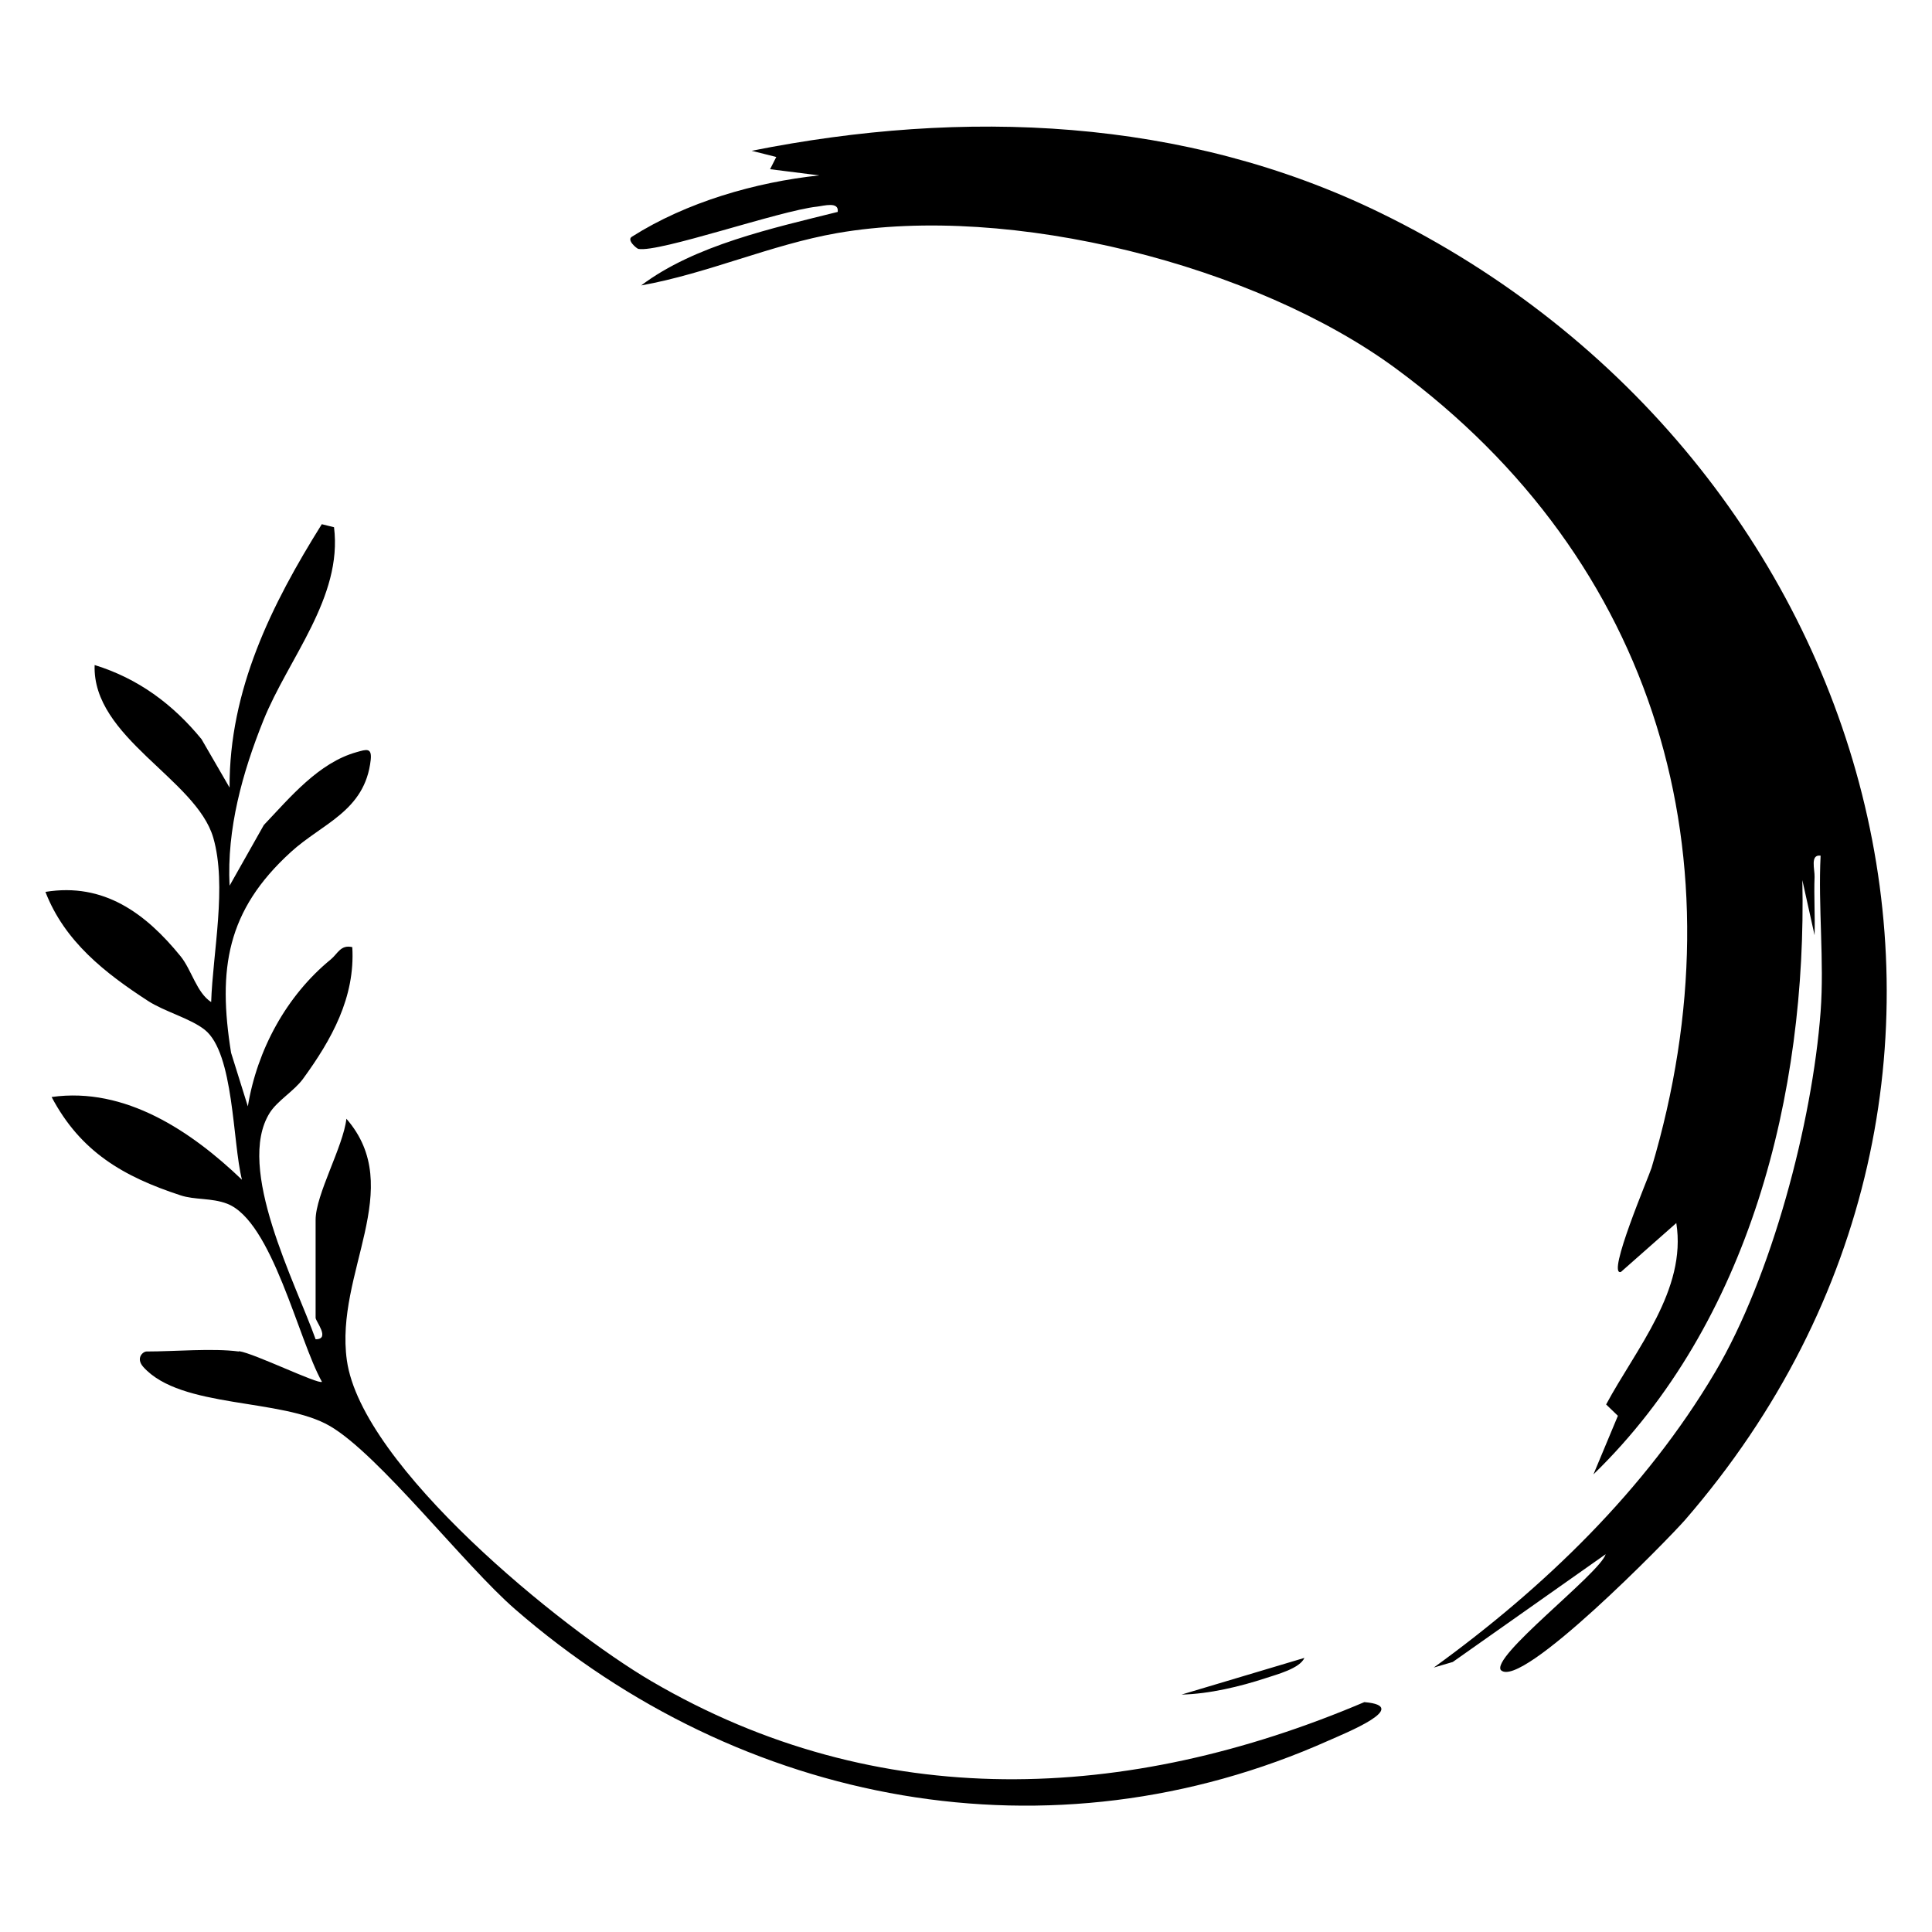
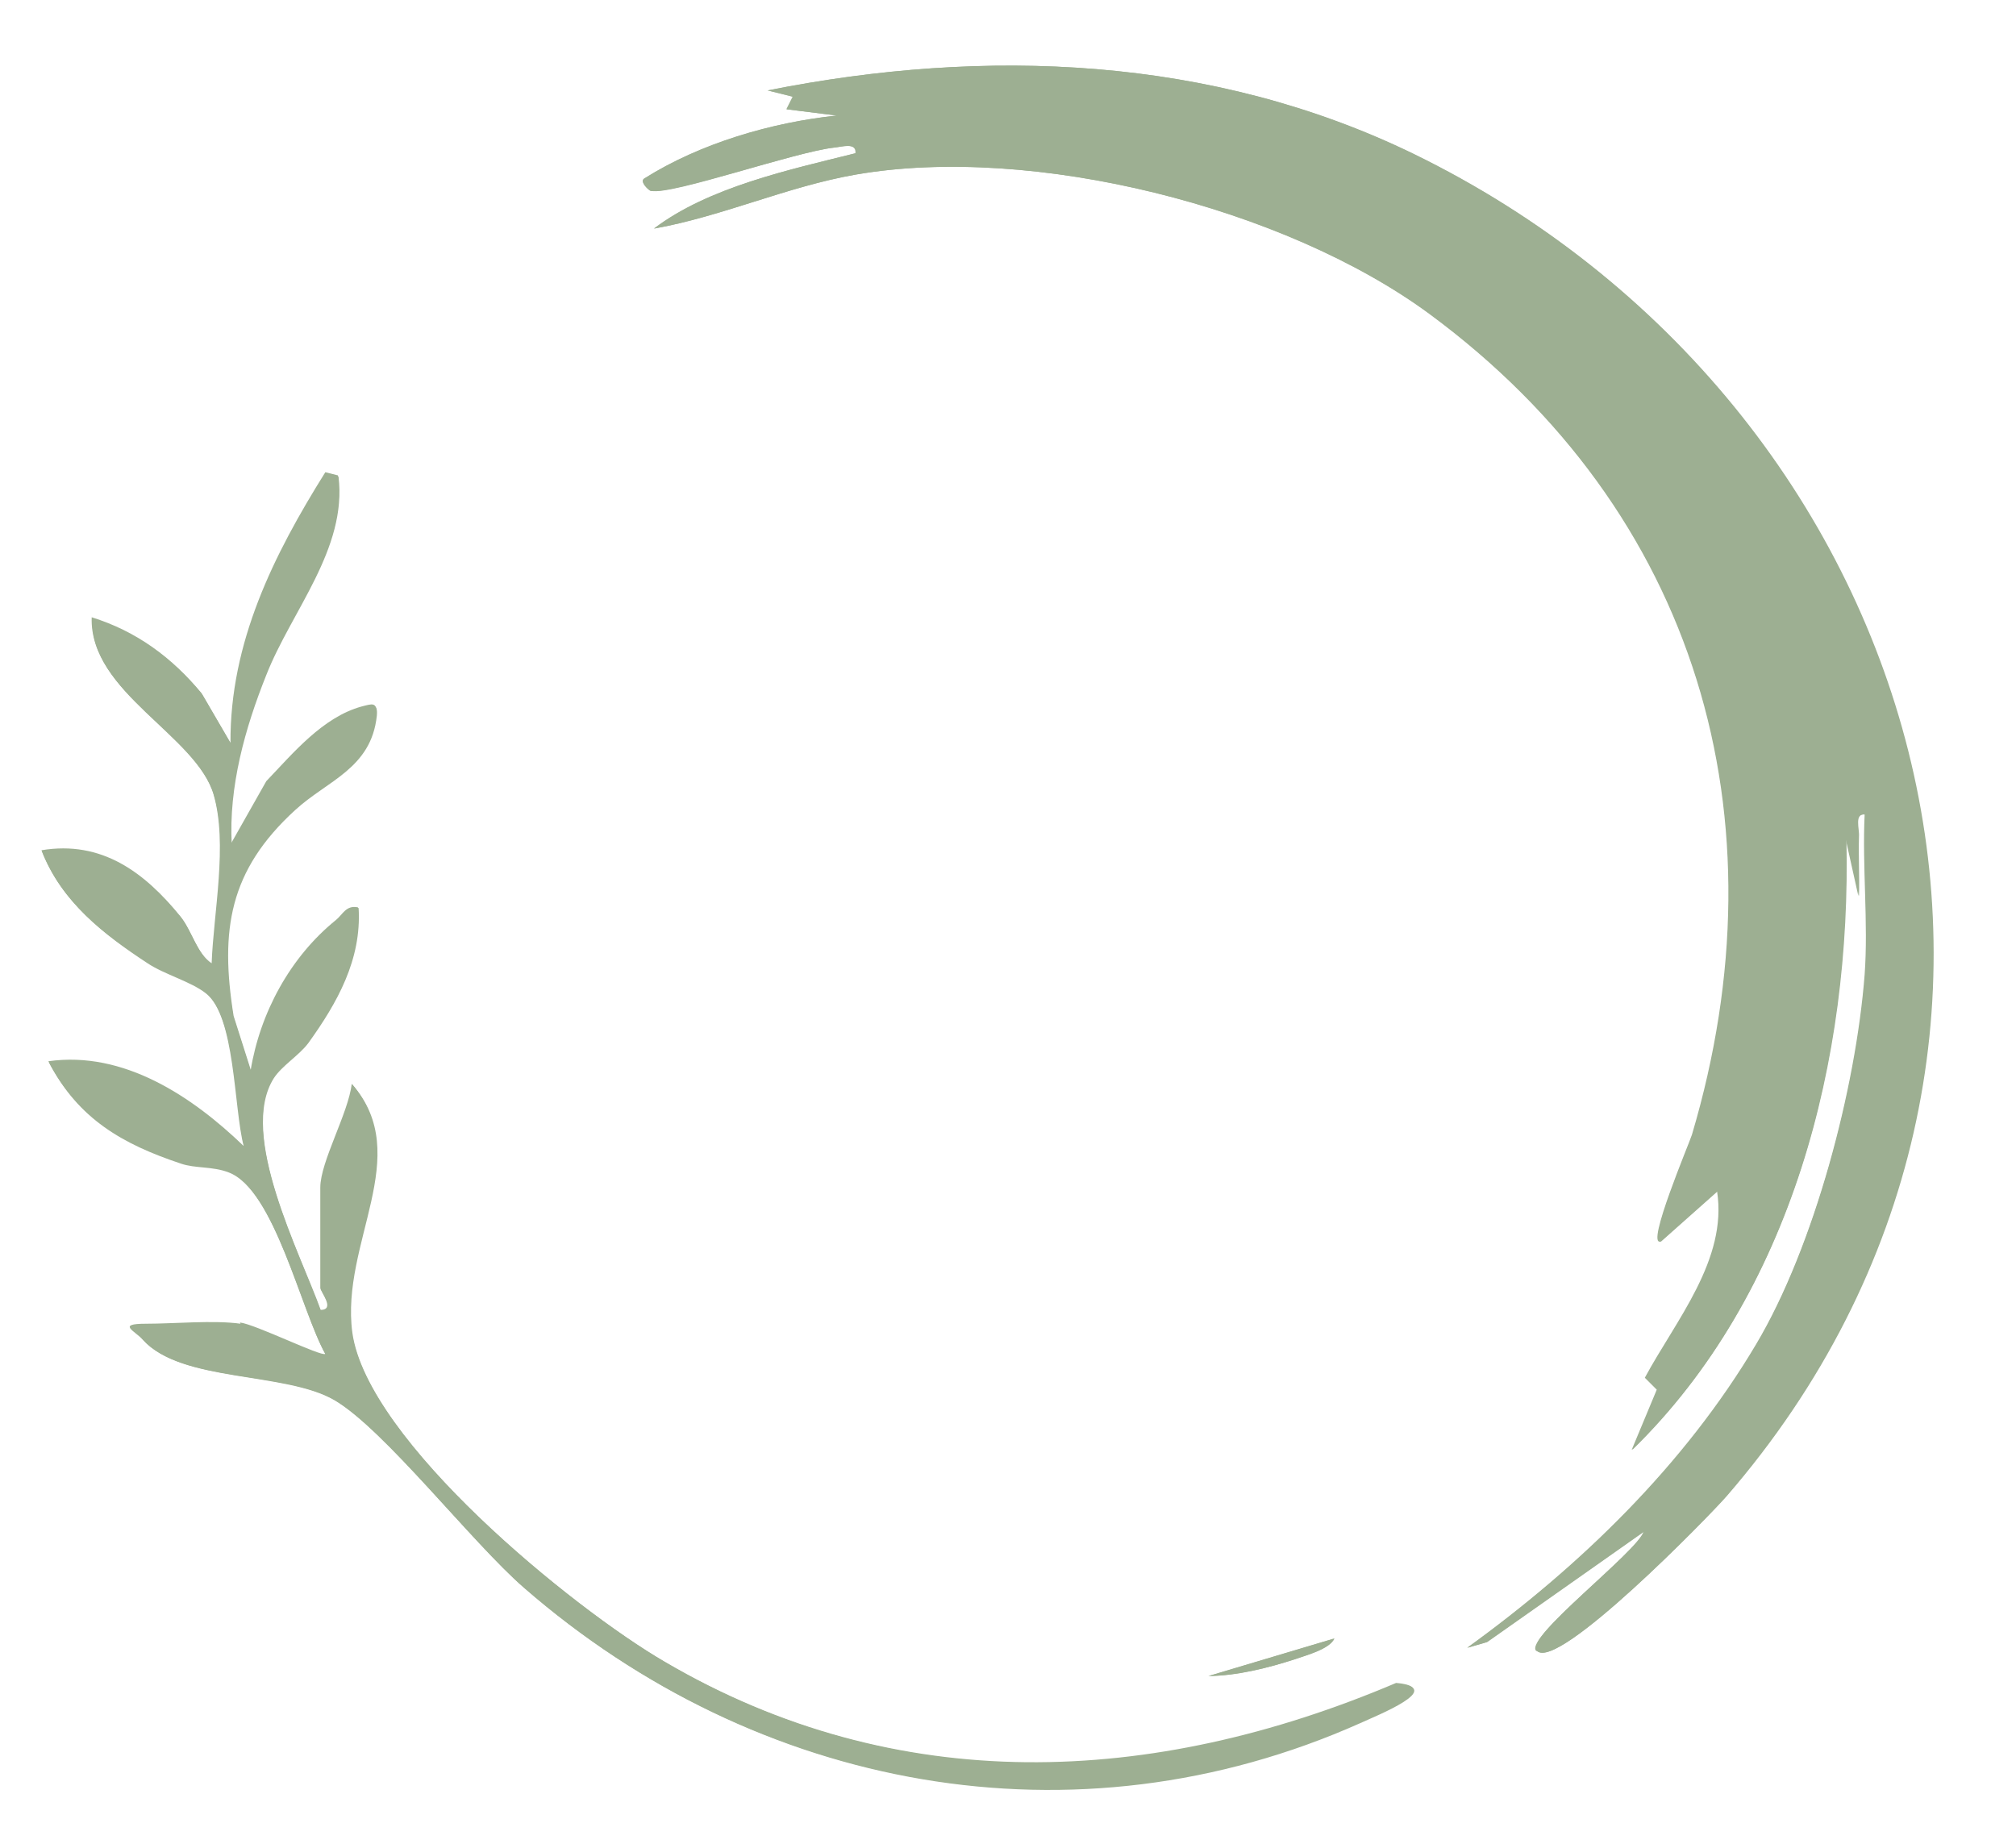
- <svg xmlns="http://www.w3.org/2000/svg" id="Layer_1" data-name="Layer 1" viewBox="0 0 128 128">
-   <path d="M99.44,110.65c1.33,1.32,11.08-8.67,12.2-9.95,25.04-28.91,12.95-70.45-20.19-86.6-13-6.34-27.61-6.91-41.65-4.11l1.63.41-.41.81,3.26.41c-4.23.45-8.8,1.77-12.41,4.06-.38.22.32.79.42.81,1.37.26,9.34-2.53,11.84-2.8.45-.05,1.47-.36,1.37.35-4.32,1.08-9.48,2.2-13.02,4.87,4.41-.79,8.59-2.7,13-3.47,11.43-1.98,27.67,2.1,37.02,8.99,17.3,12.75,23.01,32.51,16.92,52.94-.16.53-3.01,7.2-2.03,6.9l3.67-3.24c.7,4.43-2.67,8.33-4.65,12.02l.78.75-1.62,3.88c10.36-10.06,14.14-25.23,13.84-39.37l.81,3.65c.04-1.28-.05-2.58,0-3.86.02-.49-.31-1.51.4-1.41-.17,3.38.25,6.99,0,10.34-.55,7.34-3.25,17.56-6.99,23.88-4.61,7.8-11.34,14.29-18.64,19.57l1.26-.37,10.13-7.14c-.39,1.29-7.76,6.87-6.92,7.71h0ZM15.82,89.54c-1.73-.23-4.25,0-6.11,0-.24,0-.74.44-.21,1.03,2.5,2.78,9.16,2.04,12.36,3.91,3.26,1.9,8.89,9.2,12.26,12.13,15,13.04,35.48,16.94,53.92,8.7,1.05-.47,5.55-2.27,2.35-2.54-15.71,6.68-32.21,7.4-47.22-1.38-5.98-3.5-19.21-14.25-20.19-21.27-.81-5.79,3.98-11.39-.03-16-.21,1.85-2.04,5.02-2.04,6.7v6.49c0,.23,1,1.42,0,1.42-1.32-3.72-5.33-11.36-3.04-15,.51-.81,1.62-1.45,2.21-2.26,1.88-2.58,3.46-5.39,3.26-8.72-.77-.18-.96.43-1.42.81-2.95,2.41-4.89,6.01-5.5,9.74l-1.11-3.55c-.89-5.55-.3-9.42,3.96-13.3,2.09-1.91,4.91-2.71,5.29-6.1.09-.84-.29-.7-.93-.52-2.52.7-4.42,3.01-6.15,4.83l-2.27,4.02c-.19-3.76.85-7.49,2.24-10.95,1.65-4.11,5.26-8.15,4.68-12.8l-.81-.2c-3.33,5.32-6.14,10.98-6.11,17.45l-1.86-3.21c-1.9-2.32-4.2-4.02-7.08-4.91-.17,4.81,6.73,7.55,7.86,11.44.92,3.19-.03,7.61-.14,10.89-.97-.63-1.29-2.13-2.03-3.04-2.31-2.84-5.08-4.89-8.95-4.26,1.27,3.29,3.96,5.38,6.79,7.22,1.11.72,2.82,1.16,3.77,1.92,1.94,1.55,1.83,7.44,2.46,9.93-3.34-3.2-7.73-6.17-12.61-5.48,1.92,3.63,4.75,5.27,8.53,6.51.95.32,2.06.16,3.1.56,2.99,1.16,4.71,9.01,6.28,11.8-.23.19-4.49-1.89-5.49-2.03h0ZM86.42,109.84l-8.14,2.43c1.83-.04,3.88-.53,5.61-1.1.69-.23,2.23-.63,2.53-1.33Z" />
+ <svg xmlns="http://www.w3.org/2000/svg" id="Layer_1" version="1.1" viewBox="0 0 321 293.6">
+   <defs>
+     <style>
+       .st0 {
+         fill: #9daf92;
+       }
+     </style>
+   </defs>
+   <path class="st0" d="M244.7,262.9c3.3,3.3,27.4-21.4,30.1-24.6,61.8-71.4,32-173.9-49.8-213.8-32.1-15.6-68.2-17-102.8-10.1l4,1-1,2,8,1c-10.4,1.1-21.7,4.4-30.6,10-.9.5.8,2,1,2,3.4.6,23.1-6.2,29.2-6.9,1.1-.1,3.6-.9,3.4.9-10.7,2.7-23.4,5.4-32.1,12,10.9-1.9,21.2-6.7,32.1-8.6,28.2-4.9,68.3,5.2,91.4,22.2,42.7,31.5,56.8,80.2,41.8,130.7-.4,1.3-7.4,17.8-5,17l9-8c1.7,10.9-6.6,20.6-11.5,29.7l1.9,1.9-4,9.6c25.6-24.8,34.9-62.3,34.1-97.2l2,9c.1-3.2-.1-6.4,0-9.5,0-1.2-.8-3.7,1-3.5-.4,8.4.6,17.2,0,25.5-1.4,18.1-8,43.3-17.3,58.9-11.4,19.2-28,35.3-46,48.3l3.1-.9,25-17.6c-1,3.2-19.1,17-17.1,19h0ZM38.3,210.8c-4.3-.6-10.5,0-15.1,0s-1.8,1.1-.5,2.5c6.2,6.9,22.6,5,30.5,9.6,8,4.7,21.9,22.7,30.2,29.9,37,32.2,87.6,41.8,133.1,21.5,2.6-1.2,13.7-5.6,5.8-6.3-38.8,16.5-79.5,18.3-116.5-3.4-14.8-8.6-47.4-35.2-49.8-52.5-2-14.3,9.8-28.1,0-39.5-.5,4.6-5,12.4-5,16.5v16c0,.6,2.5,3.5,0,3.5-3.3-9.2-13.1-28-7.5-37,1.2-2,4-3.6,5.5-5.6,4.7-6.4,8.5-13.3,8-21.5-1.9-.4-2.4,1.1-3.5,2-7.3,5.9-12.1,14.8-13.6,24l-2.8-8.8c-2.2-13.7-.8-23.2,9.8-32.8,5.2-4.7,12.1-6.7,13-15.1.2-2.1-.7-1.7-2.3-1.3-6.2,1.7-10.9,7.4-15.2,11.9l-5.6,9.9c-.5-9.3,2.1-18.5,5.5-27,4.1-10.2,13-20.1,11.5-31.6l-2-.5c-8.2,13.1-15.2,27.1-15.1,43.1l-4.6-7.9c-4.7-5.7-10.4-9.9-17.5-12.1-.4,11.9,16.6,18.6,19.4,28.2,2.3,7.9,0,18.8-.3,26.9-2.4-1.6-3.2-5.3-5-7.5-5.7-7-12.5-12.1-22.1-10.5,3.1,8.1,9.8,13.3,16.8,17.8,2.7,1.8,6.9,2.9,9.3,4.8,4.8,3.8,4.5,18.4,6.1,24.5-8.2-7.9-19.1-15.2-31.1-13.5,4.7,9,11.7,13,21,16.1,2.4.8,5.1.4,7.6,1.4,7.4,2.9,11.6,22.2,15.5,29.1-.6.5-11.1-4.7-13.6-5h0ZM212.5,260.9l-20.1,6c4.5,0,9.6-1.3,13.8-2.7,1.7-.6,5.5-1.6,6.2-3.3Z" />
+   <path class="st0" d="M244.7,262.9c-2.1-2.1,16.1-15.8,17.1-19l-25,17.6-3.1.9c18-13,34.6-29.1,46-48.3,9.2-15.6,15.9-40.8,17.3-58.9.6-8.3-.4-17.2,0-25.5-1.8-.2-.9,2.3-1,3.5-.1,3.2.1,6.4,0,9.5l-2-9c.8,34.9-8.6,72.3-34.1,97.2l4-9.6-1.9-1.9c4.9-9.1,13.2-18.7,11.5-29.7l-9,8c-2.4.7,4.6-15.7,5-17,15-50.4.9-99.2-41.8-130.7-23.1-17-63.2-27.1-91.4-22.2-10.9,1.9-21.2,6.6-32.1,8.6,8.7-6.6,21.5-9.4,32.1-12,.2-1.8-2.3-1-3.4-.9-6.2.6-25.8,7.6-29.2,6.9-.3,0-2-1.5-1-2,8.9-5.6,20.2-8.9,30.6-10l-8-1,1-2-4-1c34.7-6.9,70.7-5.5,102.8,10.1,81.8,39.9,111.6,142.4,49.8,213.8-2.8,3.2-26.8,27.8-30.1,24.6h0Z" />
+   <path class="st0" d="M38.3,210.8c2.5.3,13,5.5,13.6,5-3.9-6.9-8.1-26.3-15.5-29.1-2.6-1-5.3-.6-7.6-1.4-9.3-3.1-16.3-7.1-21-16.1,12-1.7,22.9,5.6,31.1,13.5-1.5-6.1-1.3-20.7-6.1-24.5-2.4-1.9-6.6-3-9.3-4.8-7-4.6-13.6-9.7-16.8-17.8,9.6-1.6,16.4,3.5,22.1,10.5,1.8,2.2,2.6,5.9,5,7.5.3-8.1,2.6-19,.3-26.9-2.8-9.6-19.8-16.4-19.4-28.2,7.1,2.2,12.8,6.4,17.5,12.1l4.6,7.9c0-16,6.9-29.9,15.1-43.1l2,.5c1.4,11.5-7.5,21.4-11.5,31.6-3.4,8.5-6,17.8-5.5,27l5.6-9.9c4.3-4.5,8.9-10.2,15.2-11.9,1.6-.4,2.5-.8,2.3,1.3-.9,8.4-7.9,10.3-13,15-10.5,9.6-12,19.1-9.8,32.8l2.8,8.8c1.5-9.2,6.3-18.1,13.6-24,1.1-.9,1.6-2.4,3.5-2,.5,8.2-3.4,15.1-8,21.5-1.5,2-4.2,3.6-5.5,5.6-5.7,9,4.2,27.8,7.5,37,2.5,0,0-2.9,0-3.5v-16c0-4.1,4.5-12,5-16.5,9.9,11.4-1.9,25.2,0,39.5,2.4,17.3,35.1,43.9,49.8,52.5,37,21.7,77.8,19.9,116.5,3.4,7.9.7-3.2,5.1-5.8,6.3-45.5,20.3-96.1,10.7-133.1-21.5-8.3-7.2-22.2-25.2-30.2-29.9-7.9-4.6-24.3-2.8-30.5-9.6-1.3-1.4,0-2.5.5-2.5,4.6,0,10.8-.6,15.1,0h0Z" />
+   <path class="st0" d="M212.5,260.9c-.7,1.7-4.5,2.7-6.2,3.3-4.3,1.4-9.3,2.6-13.8,2.7l20.1-6Z" />
</svg>
